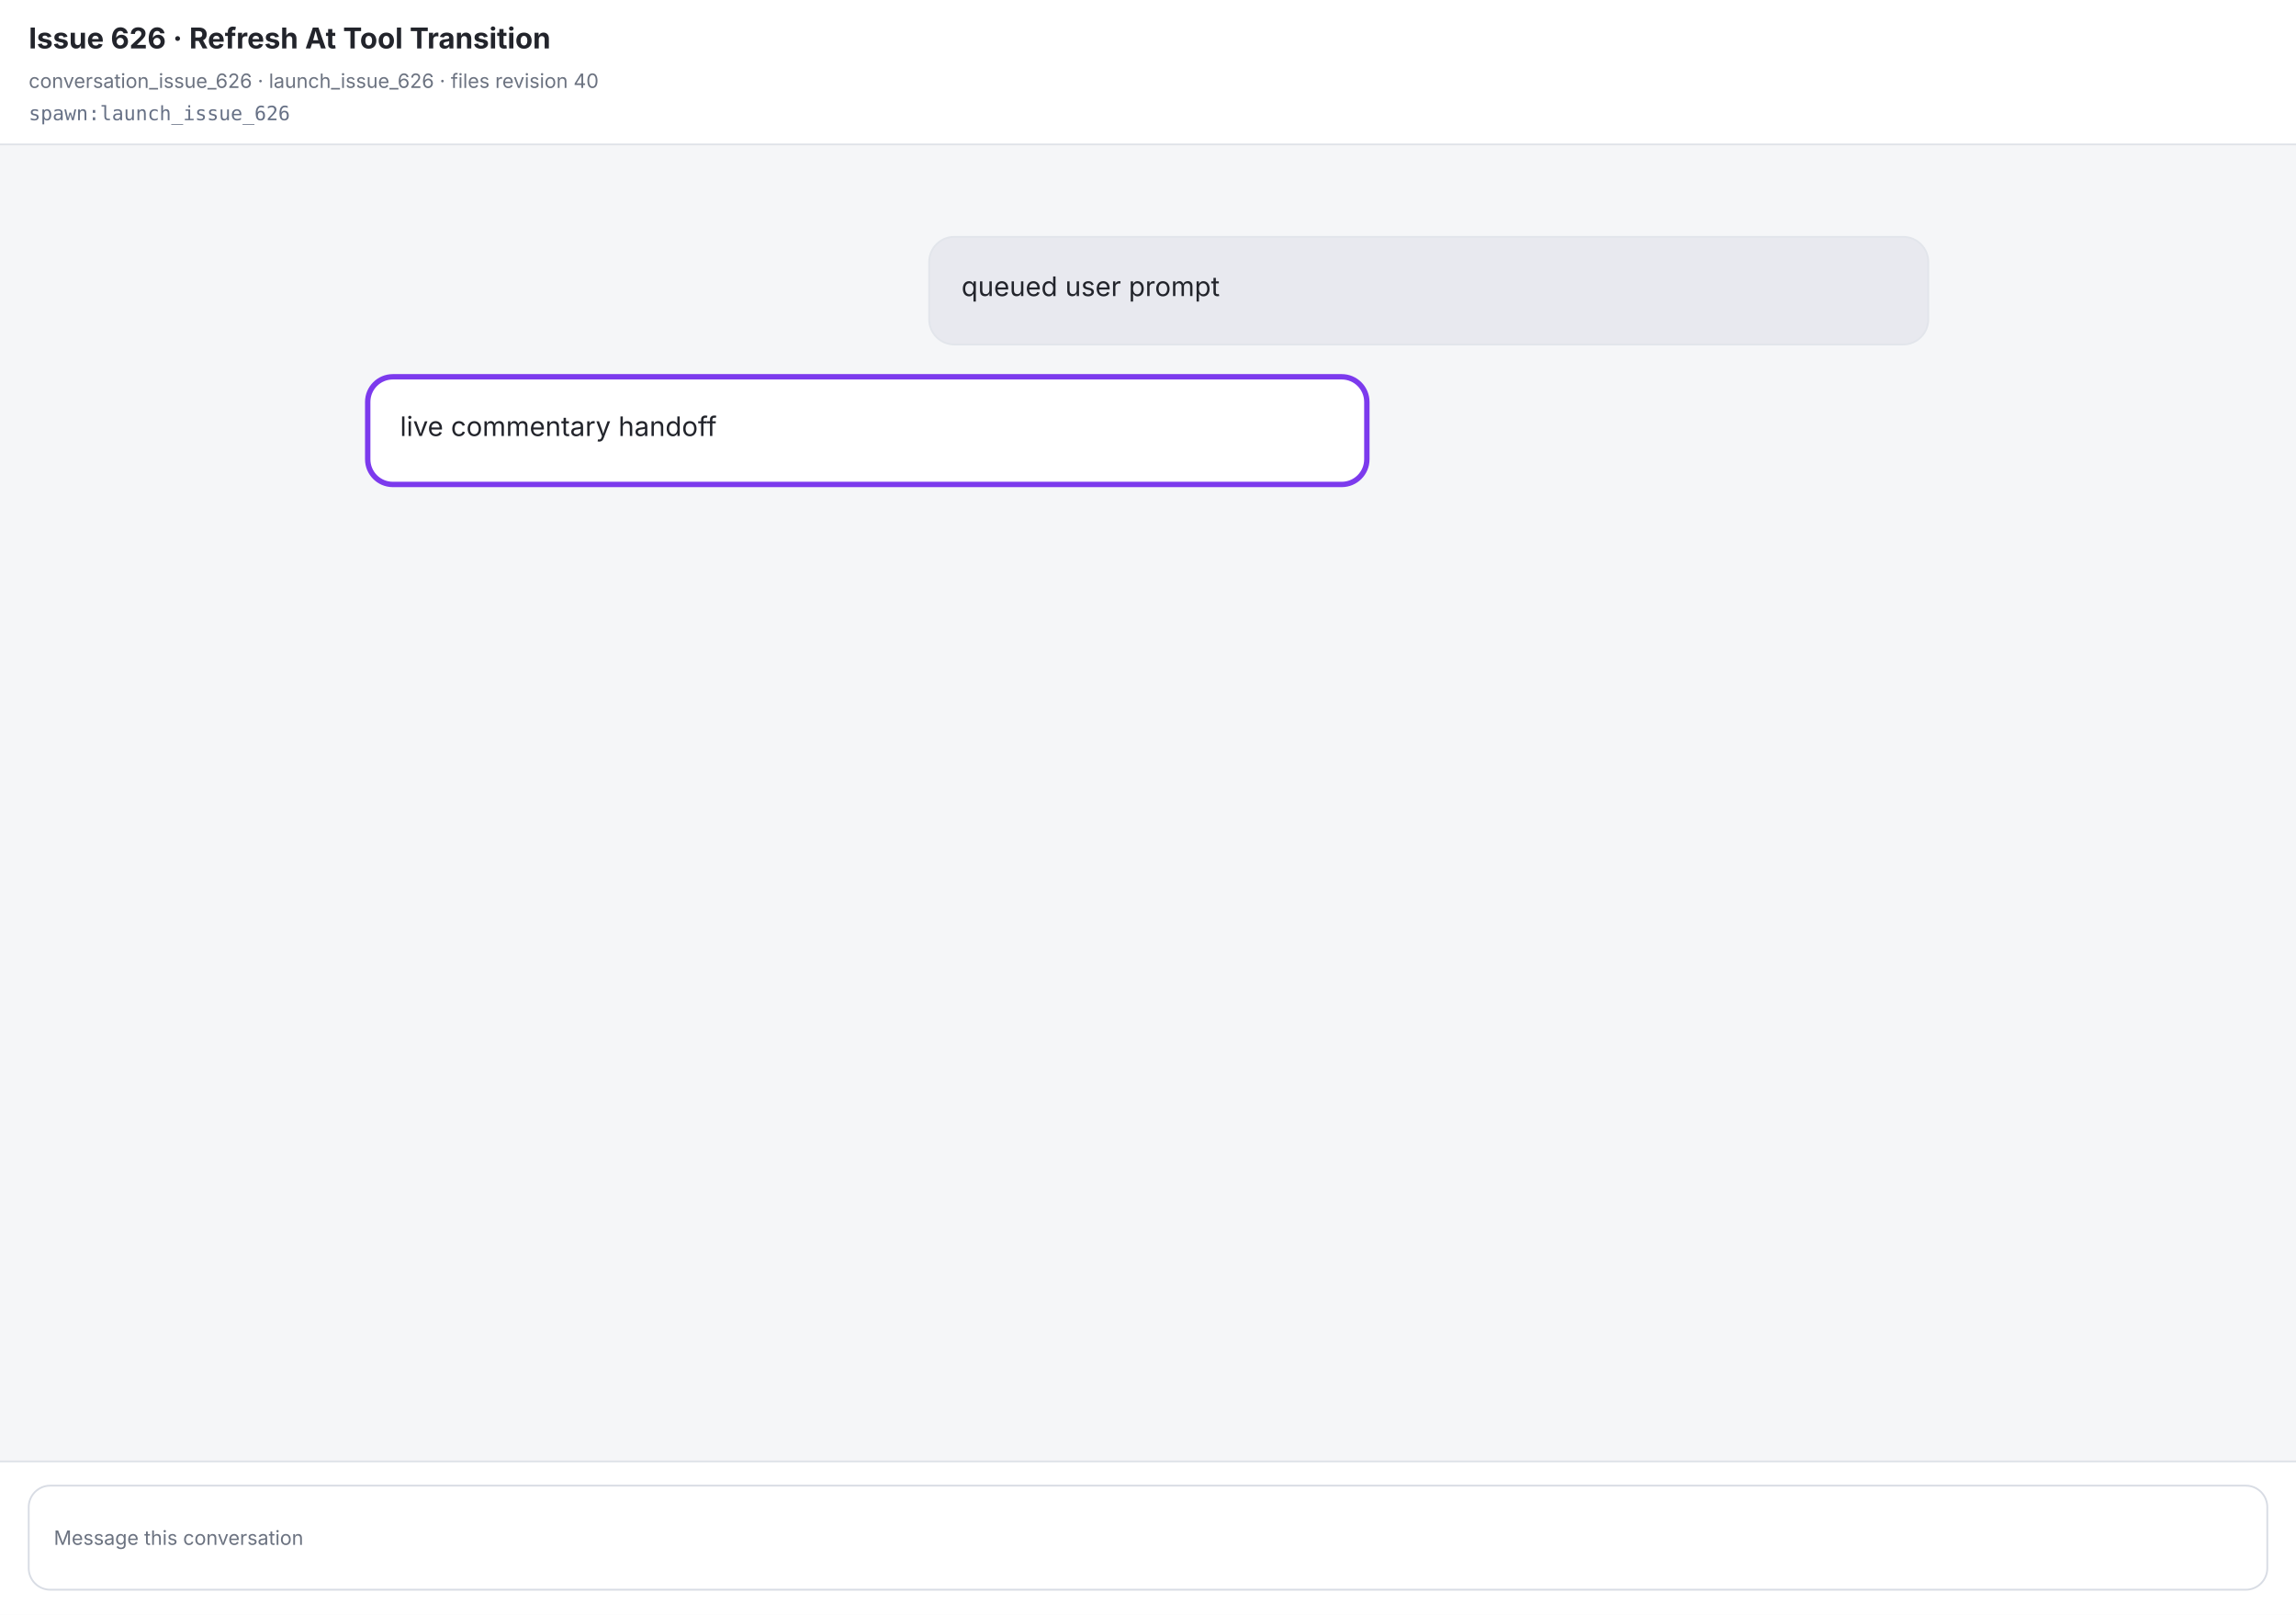
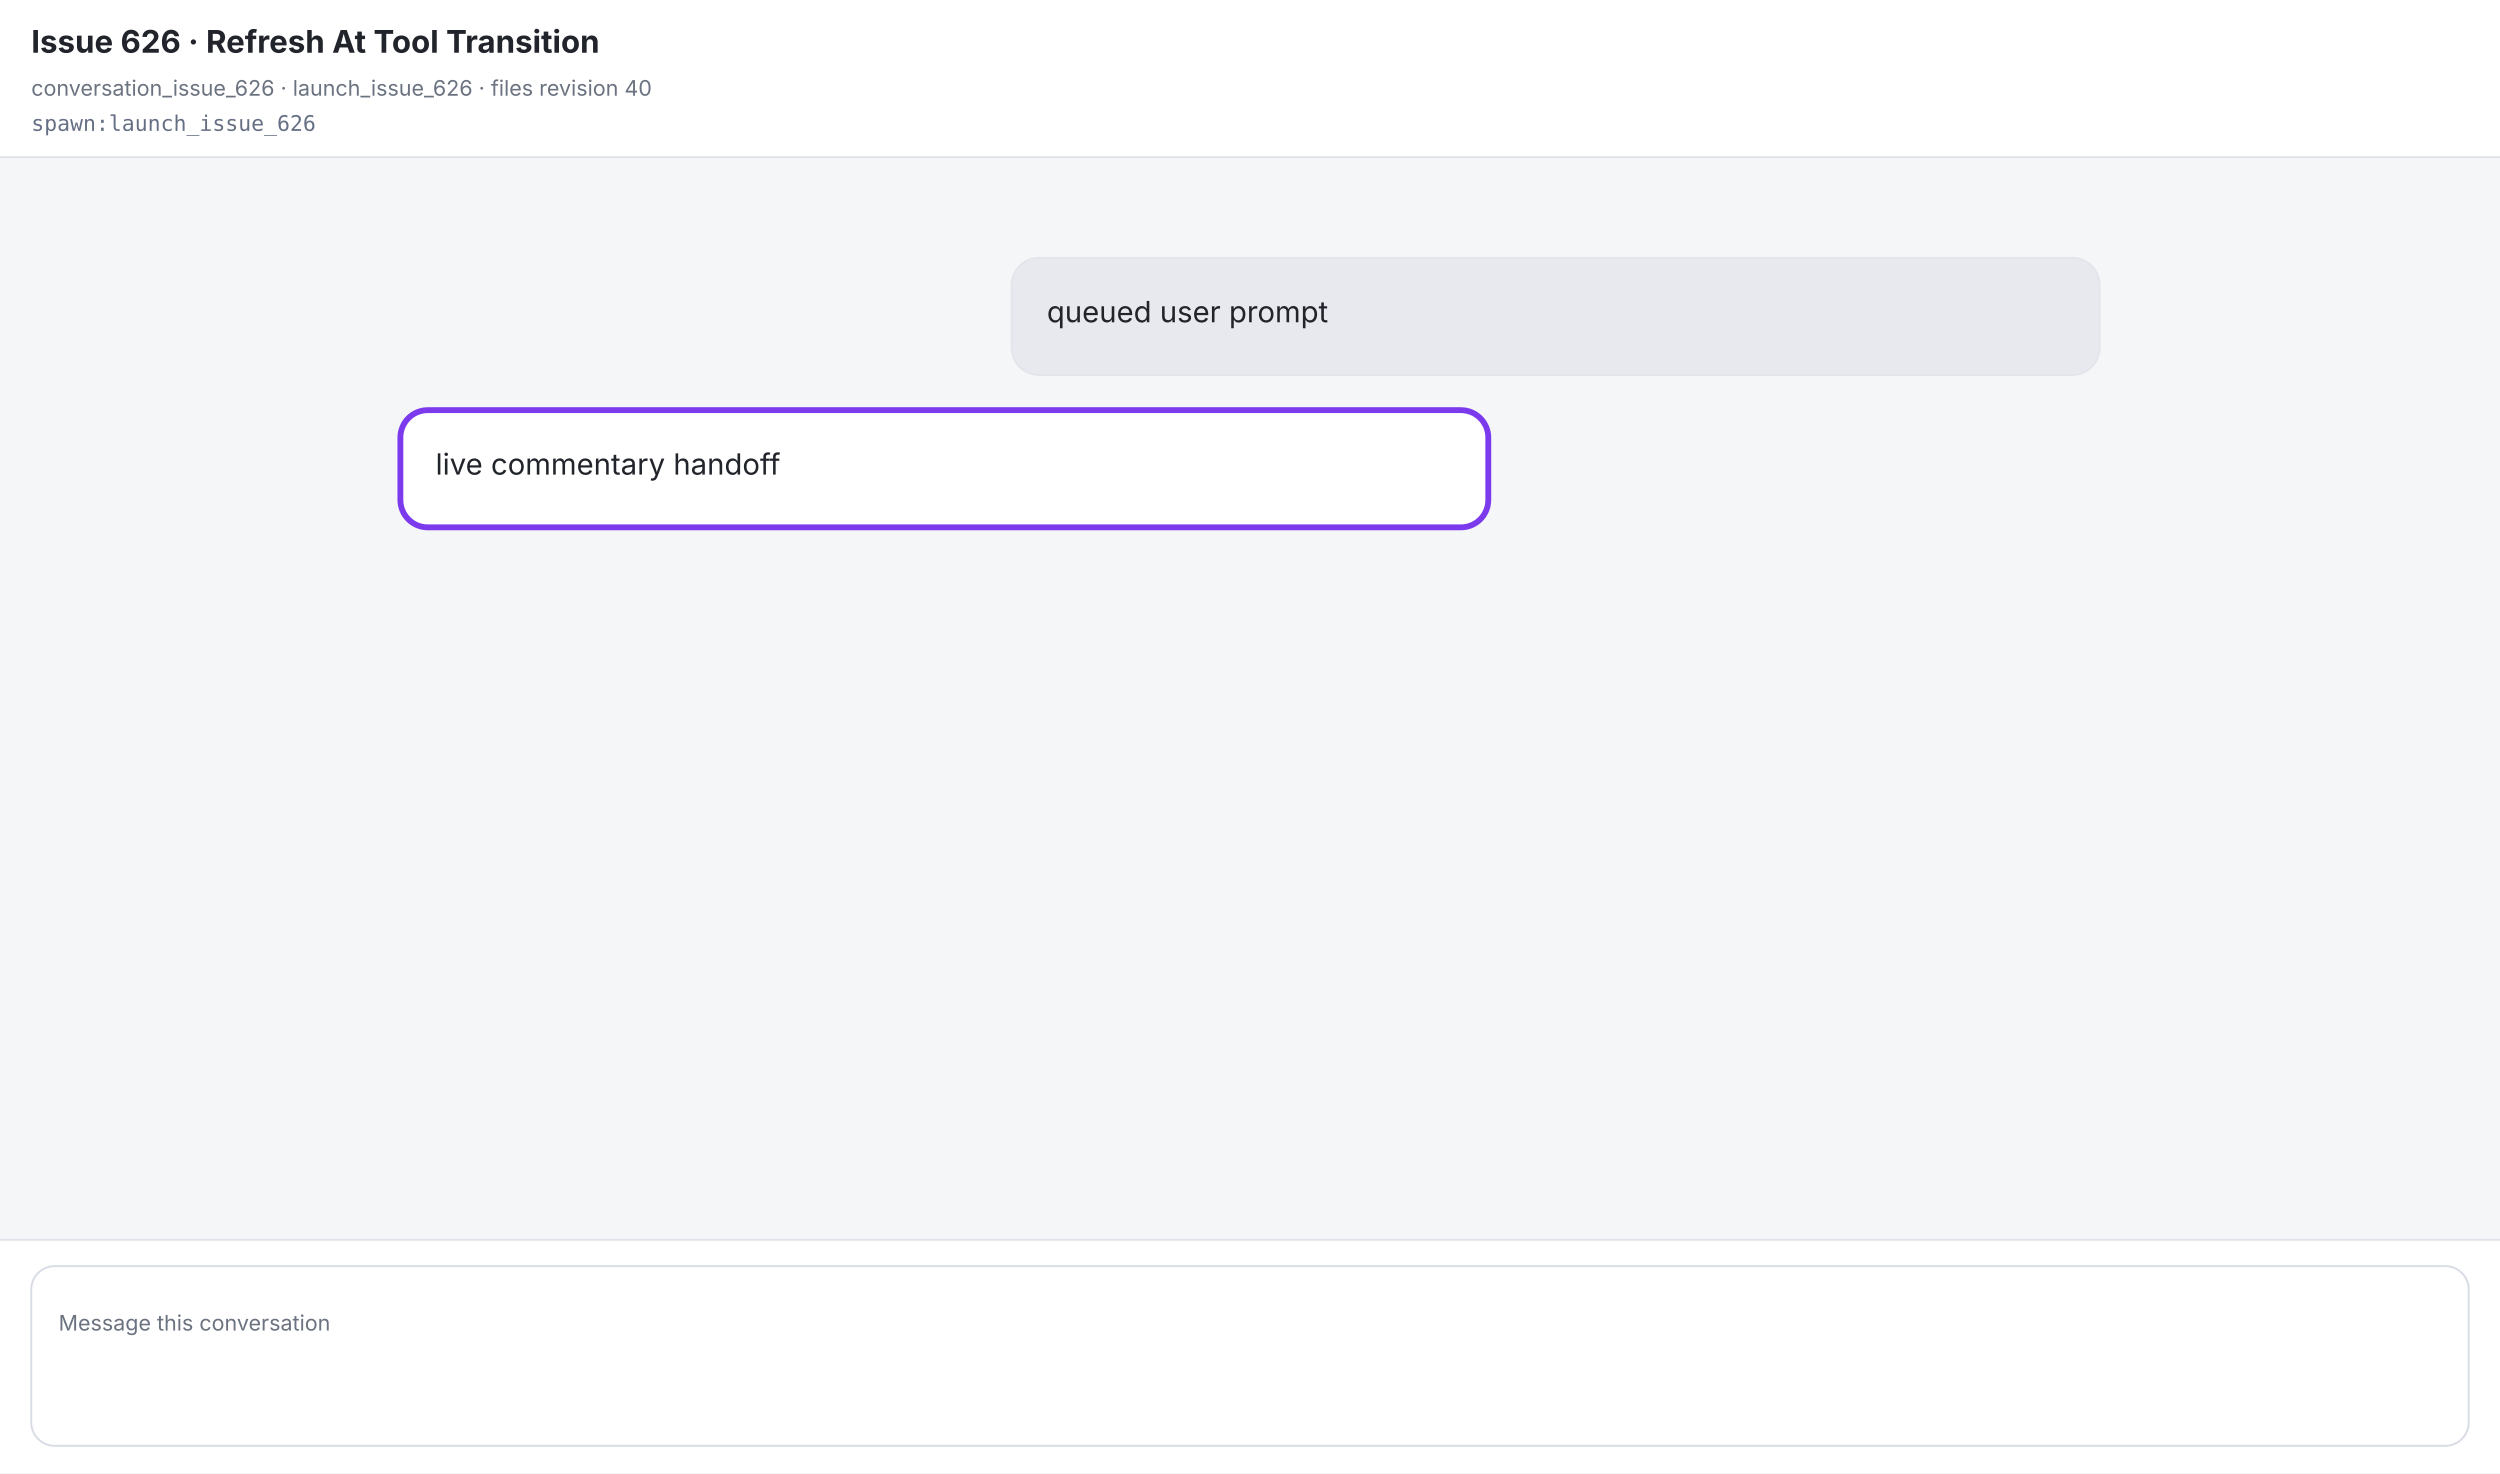
- <svg xmlns="http://www.w3.org/2000/svg" width="1280" height="900" viewBox="0 0 1280 900">
+ <svg xmlns="http://www.w3.org/2000/svg" width="1280" height="754.25" viewBox="0 0 1280 754.25">
  <style>
text{font-family:Inter,ui-sans-serif,system-ui,sans-serif;fill:#22242b}.title{font-size:16px;font-weight:700}.meta{font-size:11px;fill:#6b7280}.row{font-size:15px}.mono{font-family:ui-monospace,SFMono-Regular,monospace;font-size:11px}.muted{fill:#667085}
</style>
-   <rect width="1280" height="900" fill="#f5f6f8" />
+   <rect width="1280" height="754.25" fill="#f5f6f8" />
  <rect width="1280" height="81" fill="#ffffff" />
  <line x1="0" y1="80.5" x2="1280" y2="80.5" stroke="#dfe2e8" />
  <text x="16" y="27" class="title">Issue 626 · Refresh At Tool Transition</text>
  <text x="16" y="49" class="meta">conversation_issue_626 · launch_issue_626 · files revision 40</text>
  <text x="16" y="67" class="mono muted">spawn:launch_issue_626</text>
  <g data-evidence-row="outbox">
    <rect x="518" y="132" width="557" height="60" rx="14" fill="#e8e9ef" stroke="#e2e5eb" stroke-width="1" />
    <text x="536" y="165" class="row">queued user prompt</text>
  </g>
  <g data-evidence-row="live">
    <rect x="205" y="210" width="557" height="60" rx="14" fill="#ffffff" stroke="#7c3aed" stroke-width="3" />
    <text x="223" y="243" class="row">live commentary handoff</text>
  </g>
-   <rect x="0" y="814" width="1280" height="86" fill="#ffffff" />
-   <line x1="0" y1="814.5" x2="1280" y2="814.5" stroke="#dfe2e8" />
-   <rect x="16" y="828" width="1248" height="58" rx="12" fill="#ffffff" stroke="#d8dce4" />
-   <text x="30" y="861" class="meta">Message this conversation</text>
+   <rect x="0" y="634.25" width="1280" height="120" fill="#ffffff" />
+   <line x1="0" y1="634.75" x2="1280" y2="634.75" stroke="#dfe2e8" />
+   <rect x="16" y="648.25" width="1248" height="92" rx="12" fill="#ffffff" stroke="#d8dce4" />
+   <text x="30" y="681.25" class="meta">Message this conversation</text>
</svg>
